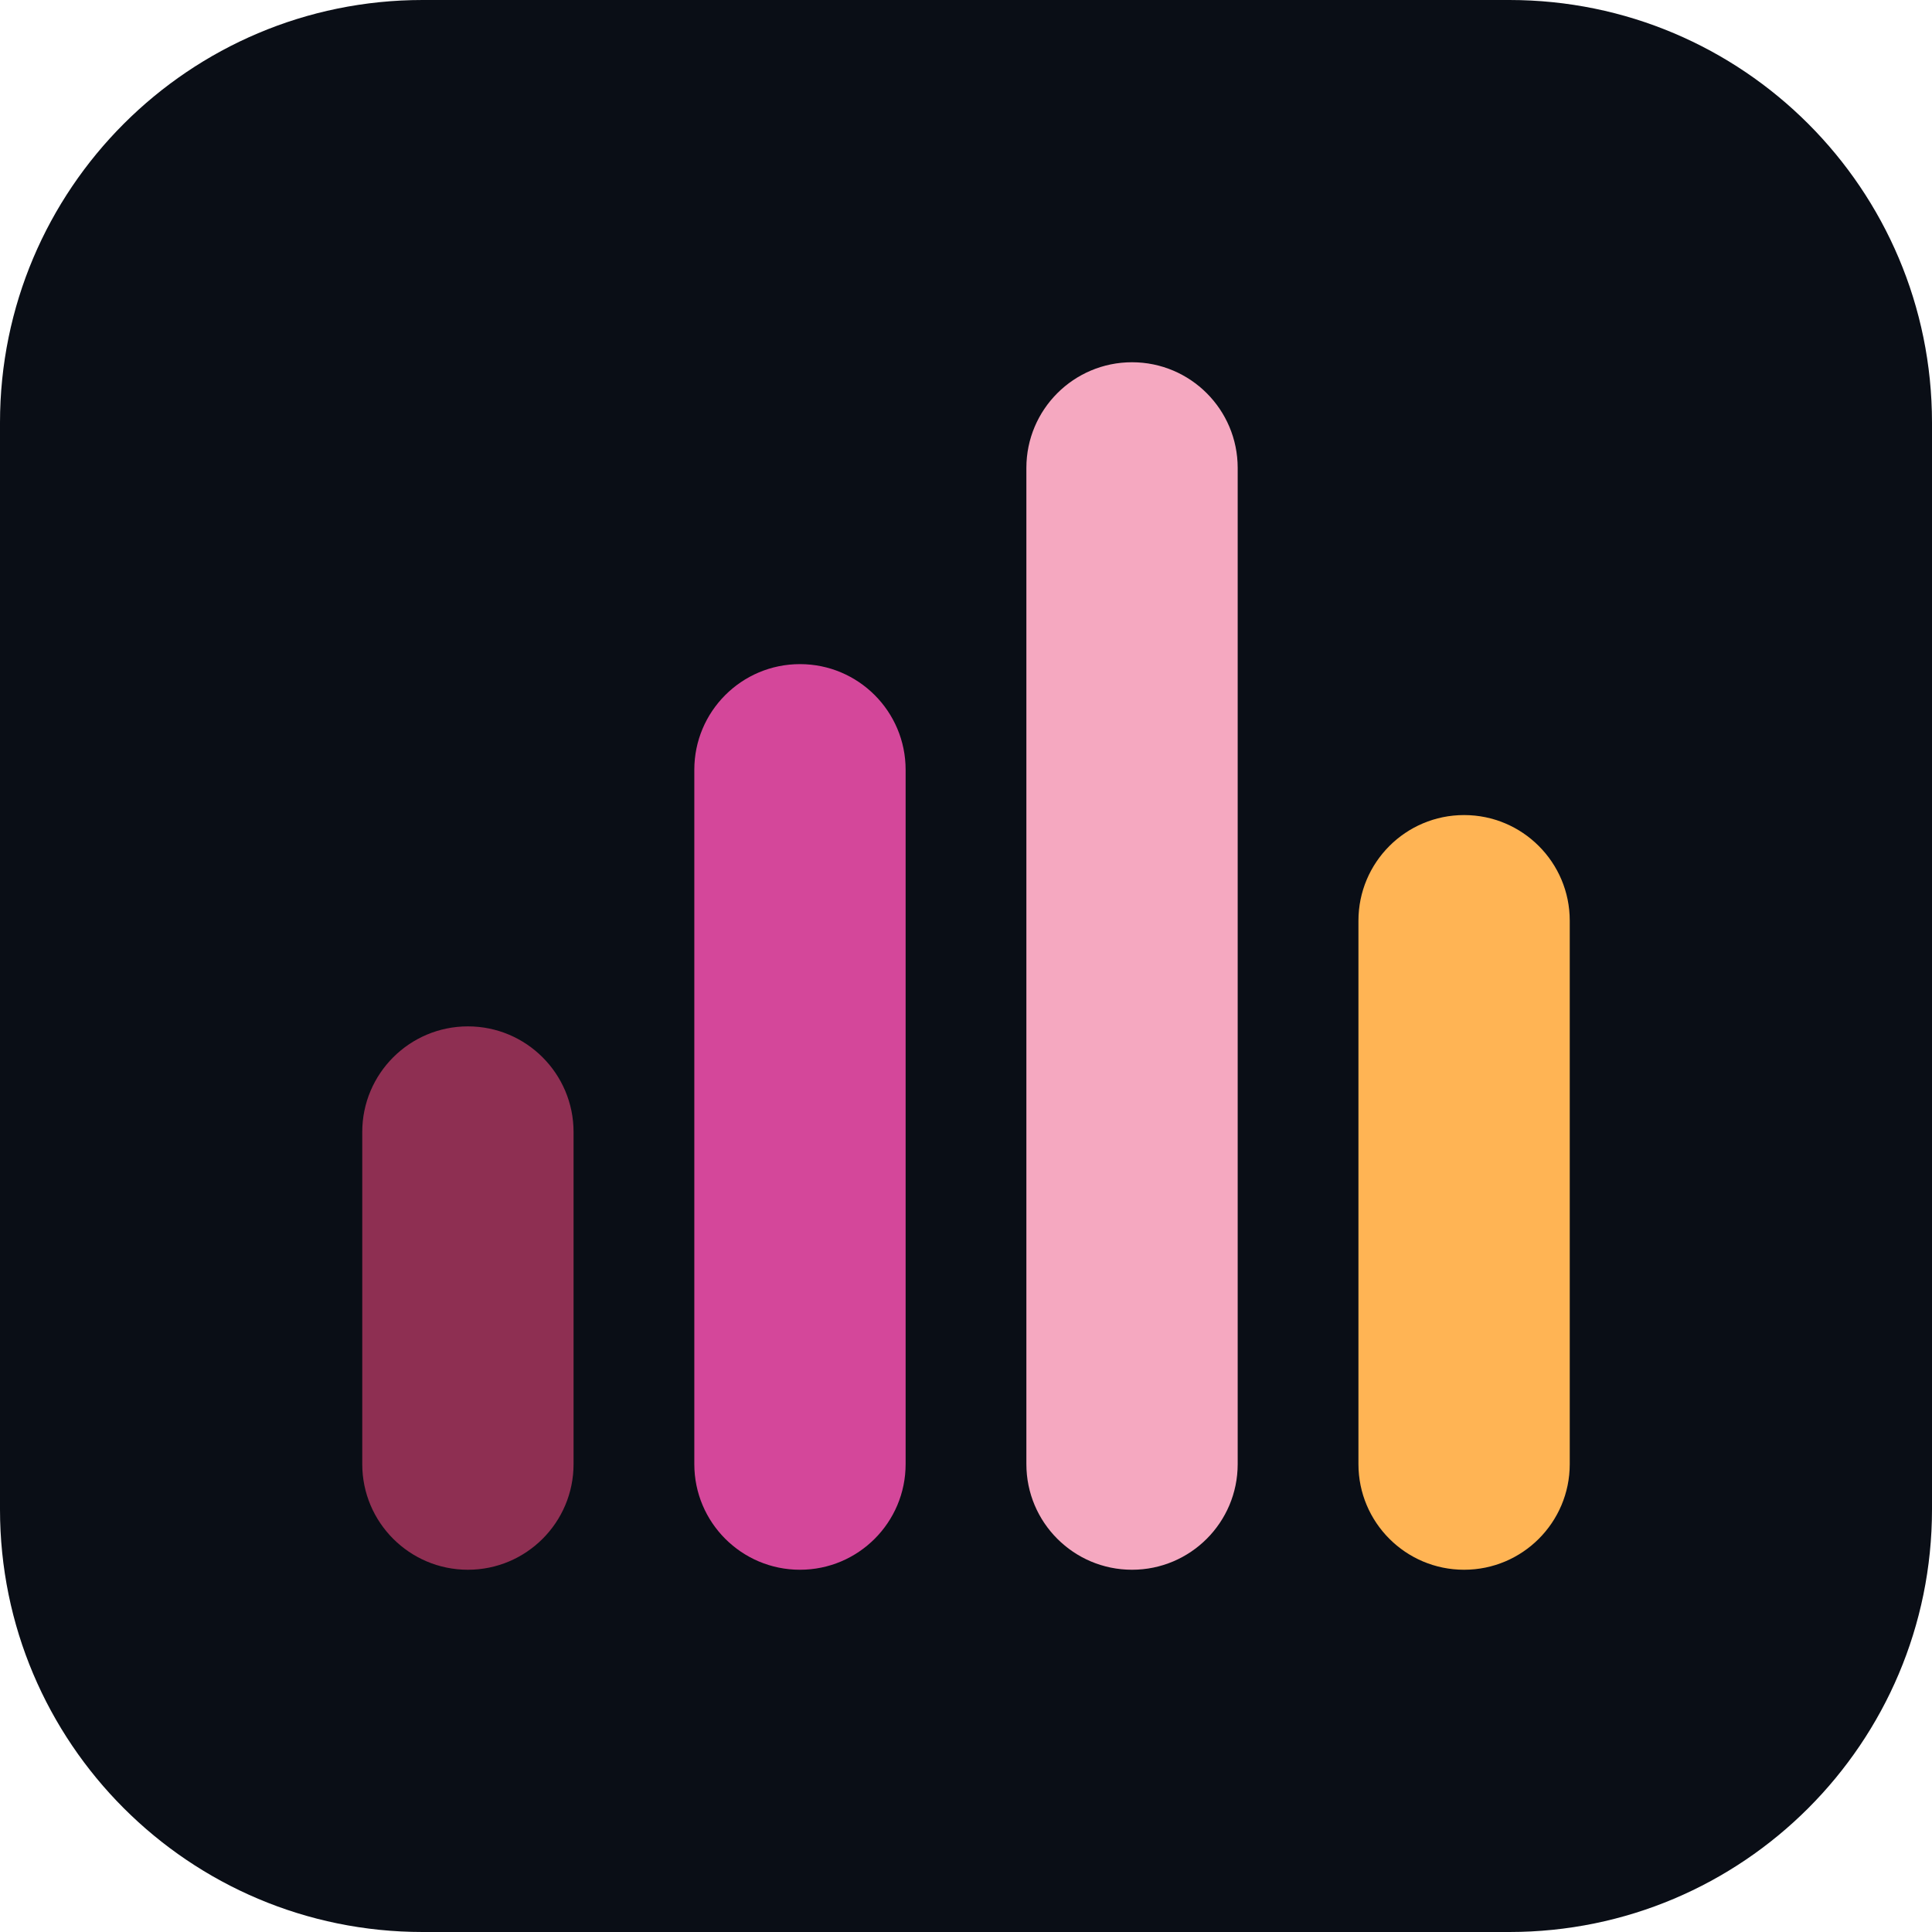
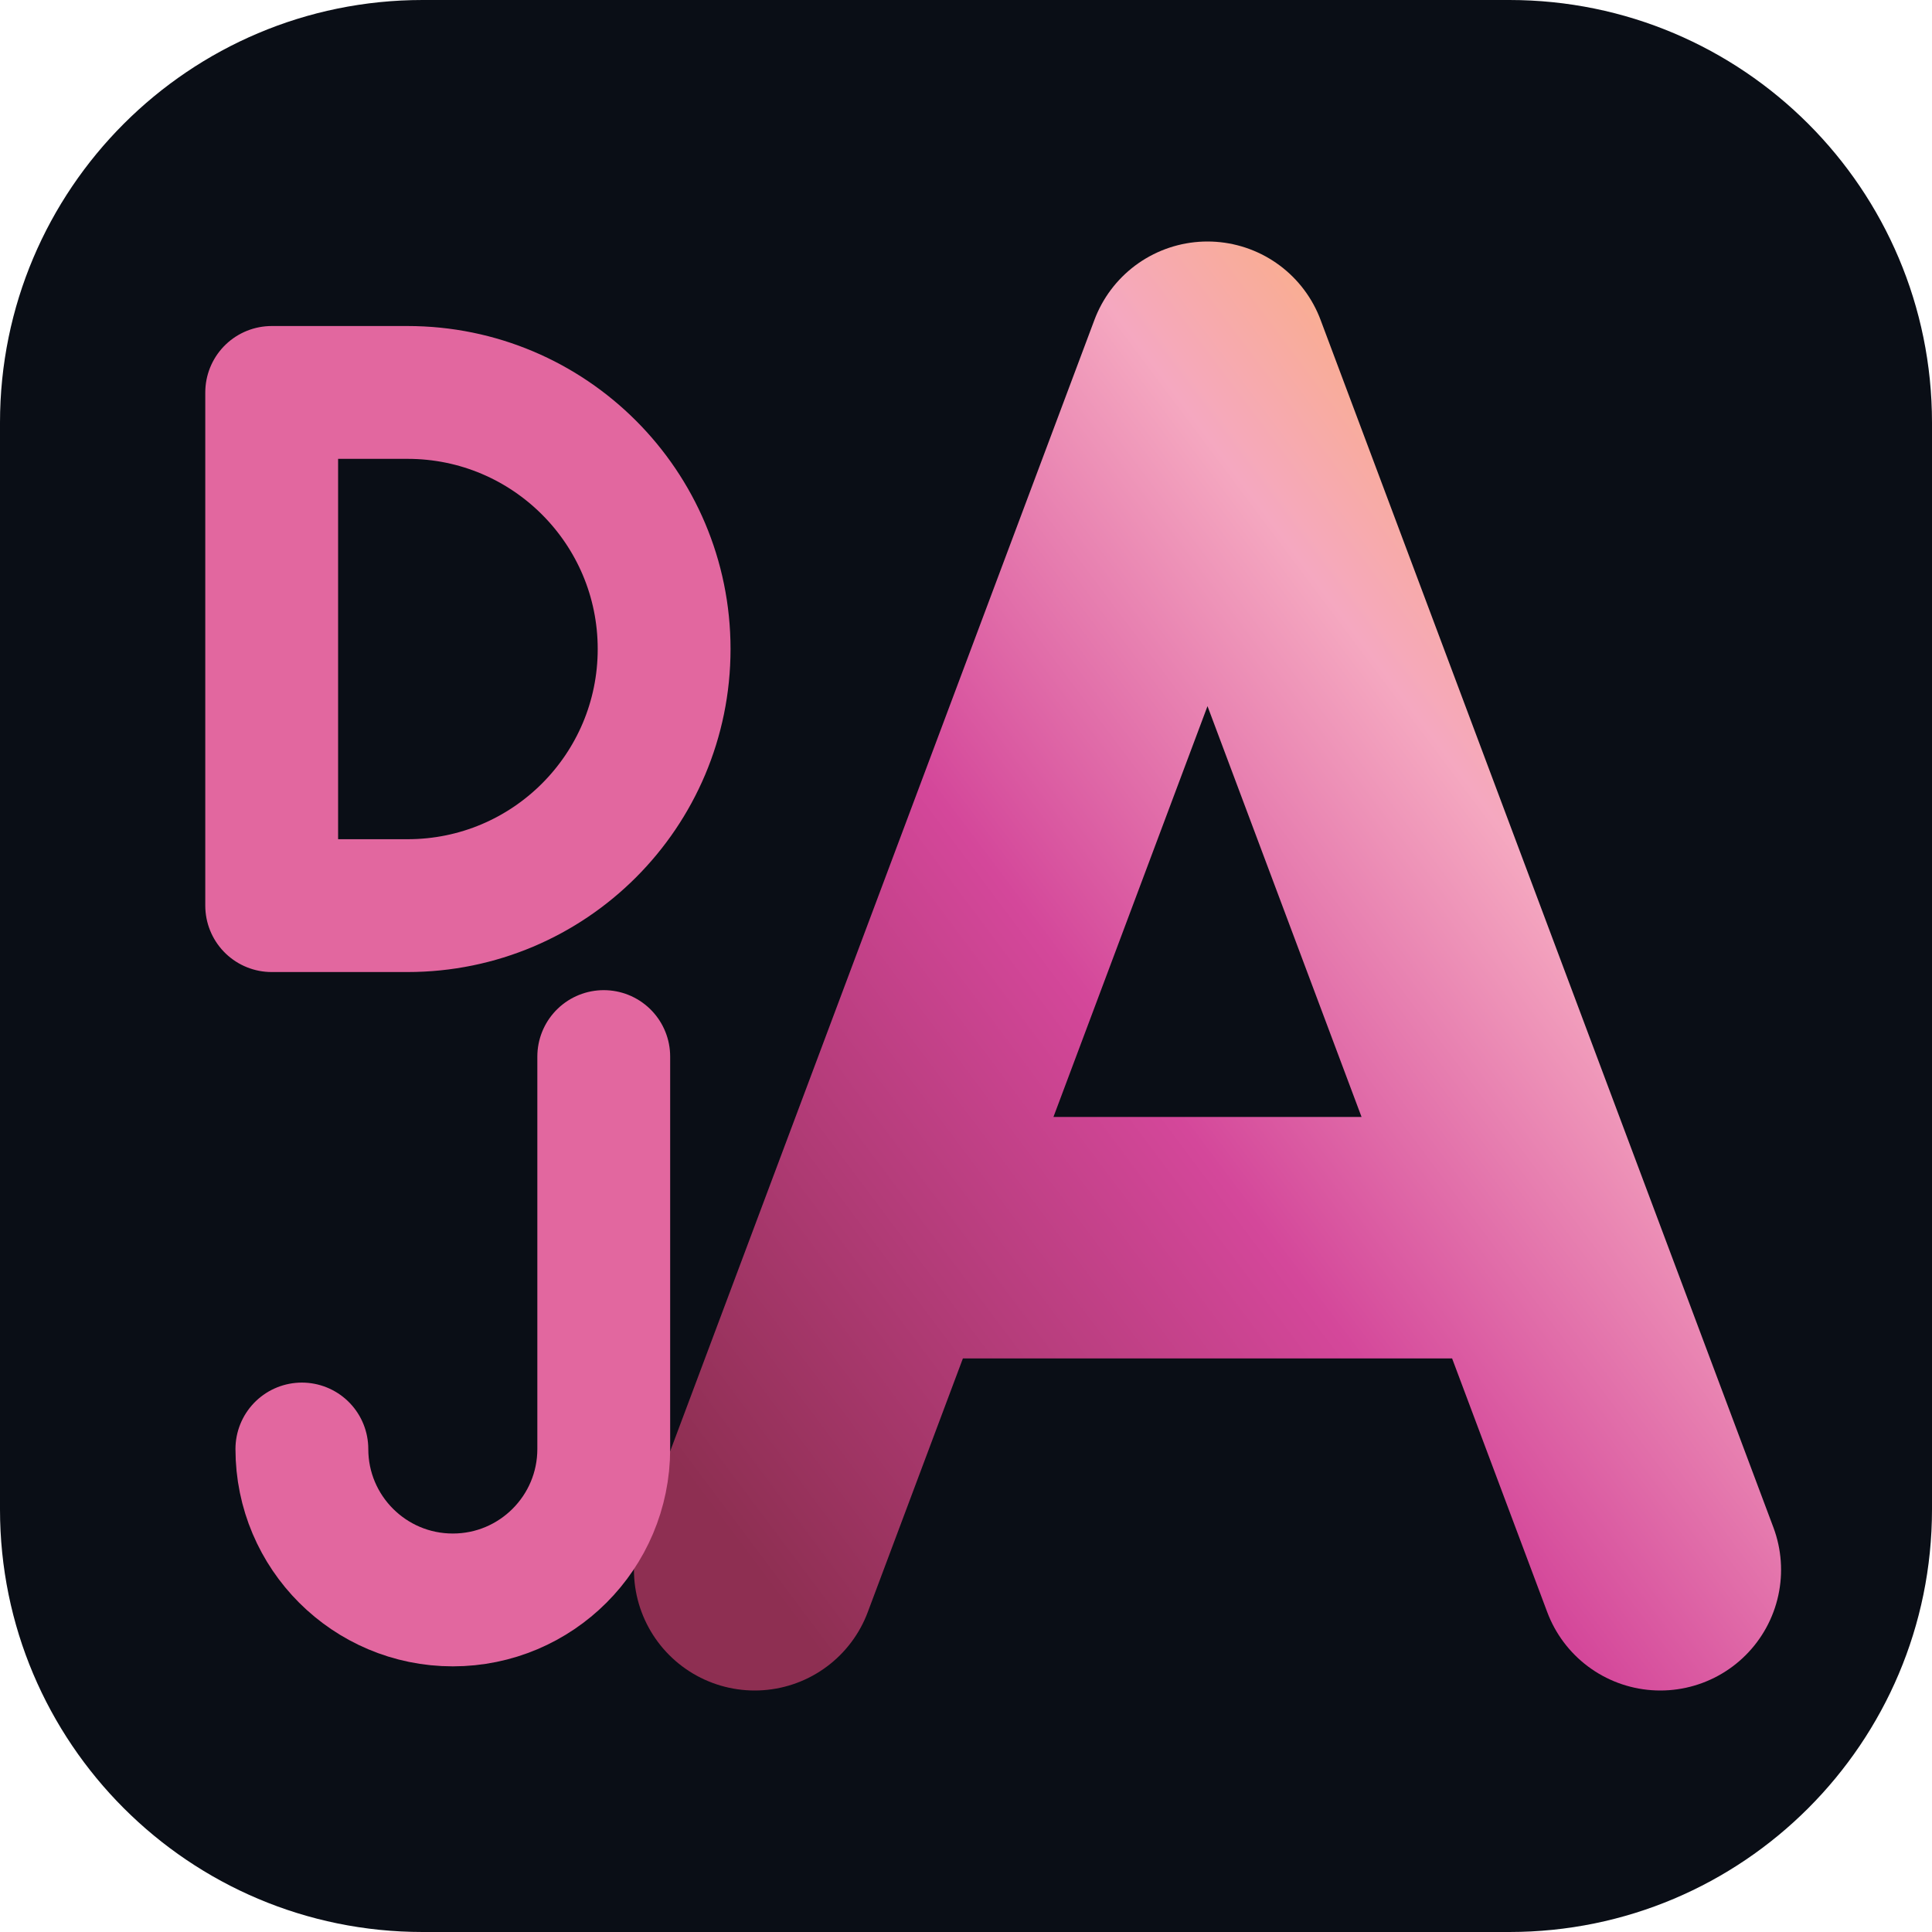
<svg xmlns="http://www.w3.org/2000/svg" viewBox="0 0 64 64" role="img" aria-label="David Jeremie Anand">
+   <defs>
+     <linearGradient id="g" x1="0" y1="1" x2="1" y2="0">
+       <stop offset="0" stop-color="#8E2F52" />
+       <stop offset=".42" stop-color="#D4479A" />
+       <stop offset=".72" stop-color="#F5A8C0" />
+       <stop offset="1" stop-color="#FFB454" />
+     </linearGradient>
+   </defs>
  <rect width="64" height="64" rx="14" fill="#0A0E16" />
-   <g>
-     <rect x="12" y="34" width="7" height="18" rx="3.5" fill="#8E2F52" />
-     <rect x="23" y="22" width="7" height="30" rx="3.5" fill="#D4479A" />
-     <rect x="34" y="12" width="7" height="40" rx="3.5" fill="#F5A8C0" />
-     <rect x="45" y="27" width="7" height="25" rx="3.5" fill="#FFB454" />
+   <g fill="none" stroke="url(#g)" stroke-width="8" stroke-linecap="round" stroke-linejoin="round">
+     <path d="M25 52 L40 12 L55 52 M29.5 41 H50.5" />
+   </g>
+   <g fill="none" stroke="#E2679F" stroke-width="4.4" stroke-linecap="round" stroke-linejoin="round">
+     <path d="M9 13 V30 M9 13 H13.5 A8.5 8.5 0 0 1 13.5 30 H9" />
+     <path d="M20 35 V48 A5 5 0 0 1 10 48" />
  </g>
</svg>
